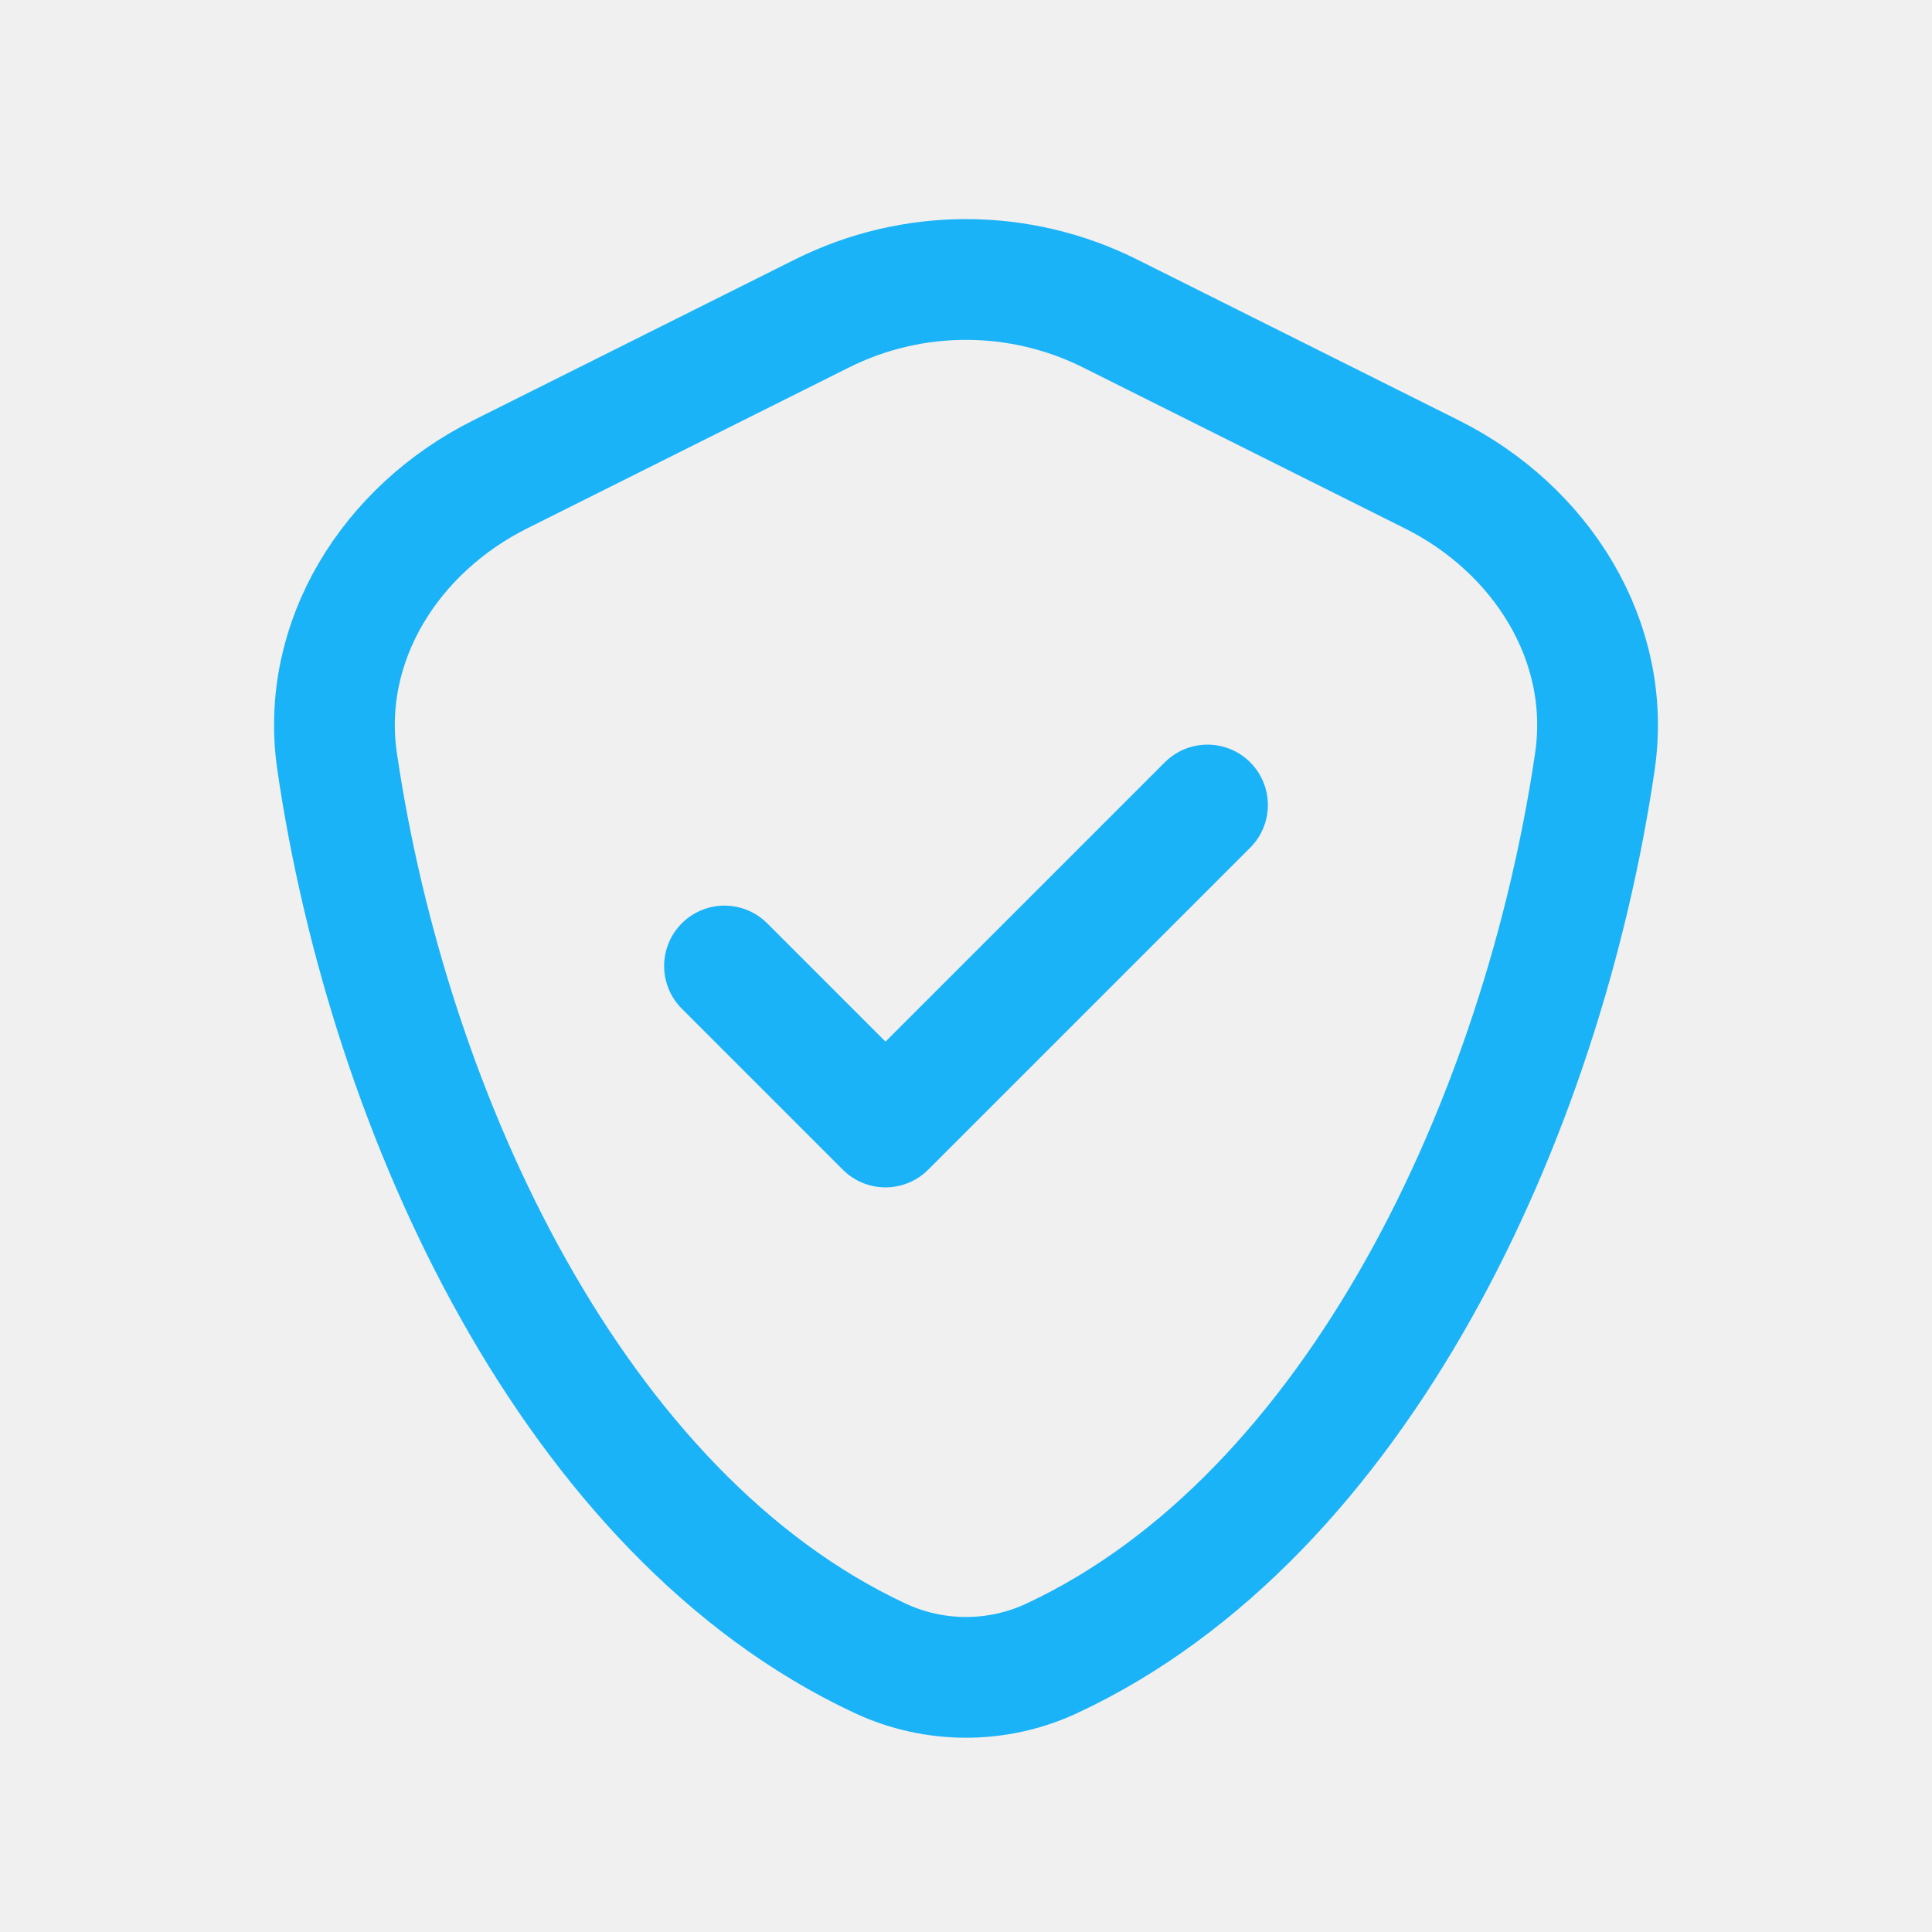
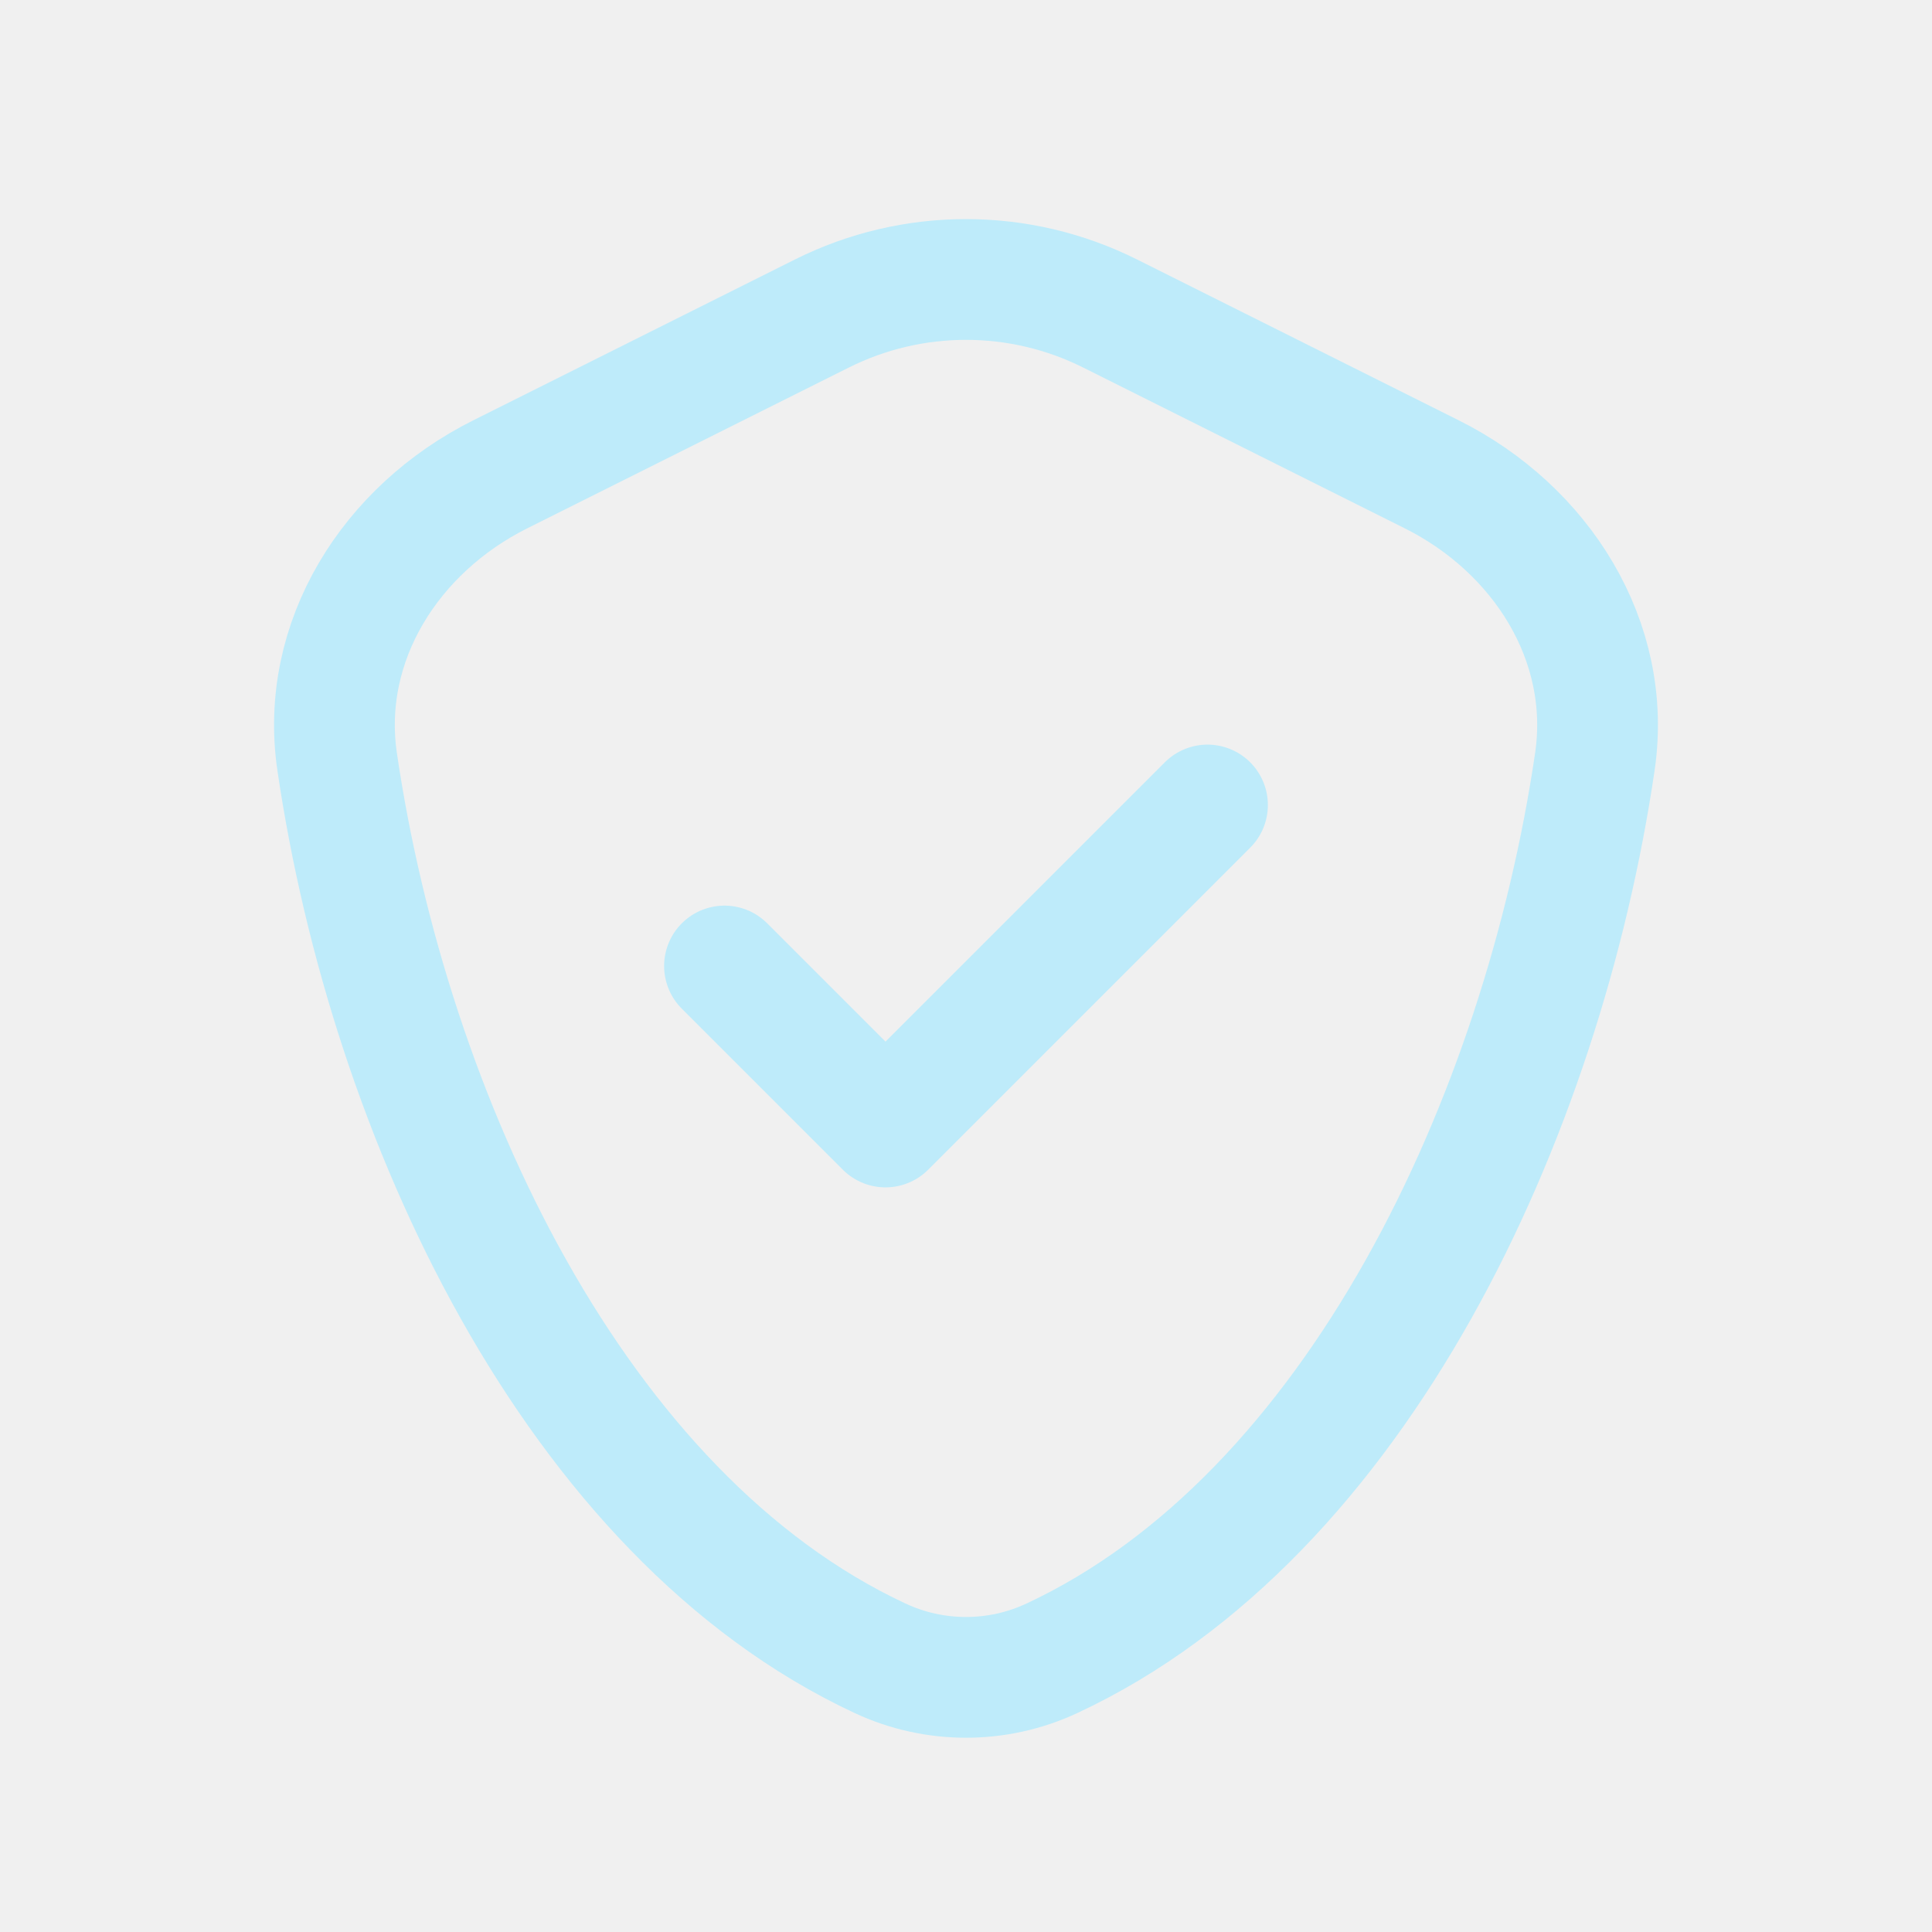
<svg xmlns="http://www.w3.org/2000/svg" width="99px" height="99px" viewBox="0 0 24 24" fill="none" stroke="#FFF">
  <g id="SVGRepo_bgCarrier" stroke-width="0" />
  <g id="SVGRepo_tracerCarrier" stroke-linecap="round" stroke-linejoin="round" />
  <g id="SVGRepo_iconCarrier">
-     <path d="M15 10L11 14L9 12M13.069 20.599C16.862 18.828 19.165 13.864 19.812 9.462C20.032 7.963 19.144 6.572 17.789 5.894L13.789 3.894C12.663 3.331 11.337 3.331 10.211 3.894L6.211 5.894C4.856 6.572 3.968 7.963 4.188 9.462C4.835 13.864 7.138 18.828 10.931 20.599C11.607 20.916 12.393 20.916 13.069 20.599Z" stroke="#1bb3f7" stroke-width="1.5" stroke-linecap="round" stroke-linejoin="round" />
+     <path d="M15 10L11 14L9 12M13.069 20.599C16.862 18.828 19.165 13.864 19.812 9.462C20.032 7.963 19.144 6.572 17.789 5.894L13.789 3.894C12.663 3.331 11.337 3.331 10.211 3.894L6.211 5.894C4.856 6.572 3.968 7.963 4.188 9.462C4.835 13.864 7.138 18.828 10.931 20.599C11.607 20.916 12.393 20.916 13.069 20.599Z" stroke="#beebfa" stroke-width="1.5" stroke-linecap="round" stroke-linejoin="round" />
  </g>
</svg>
